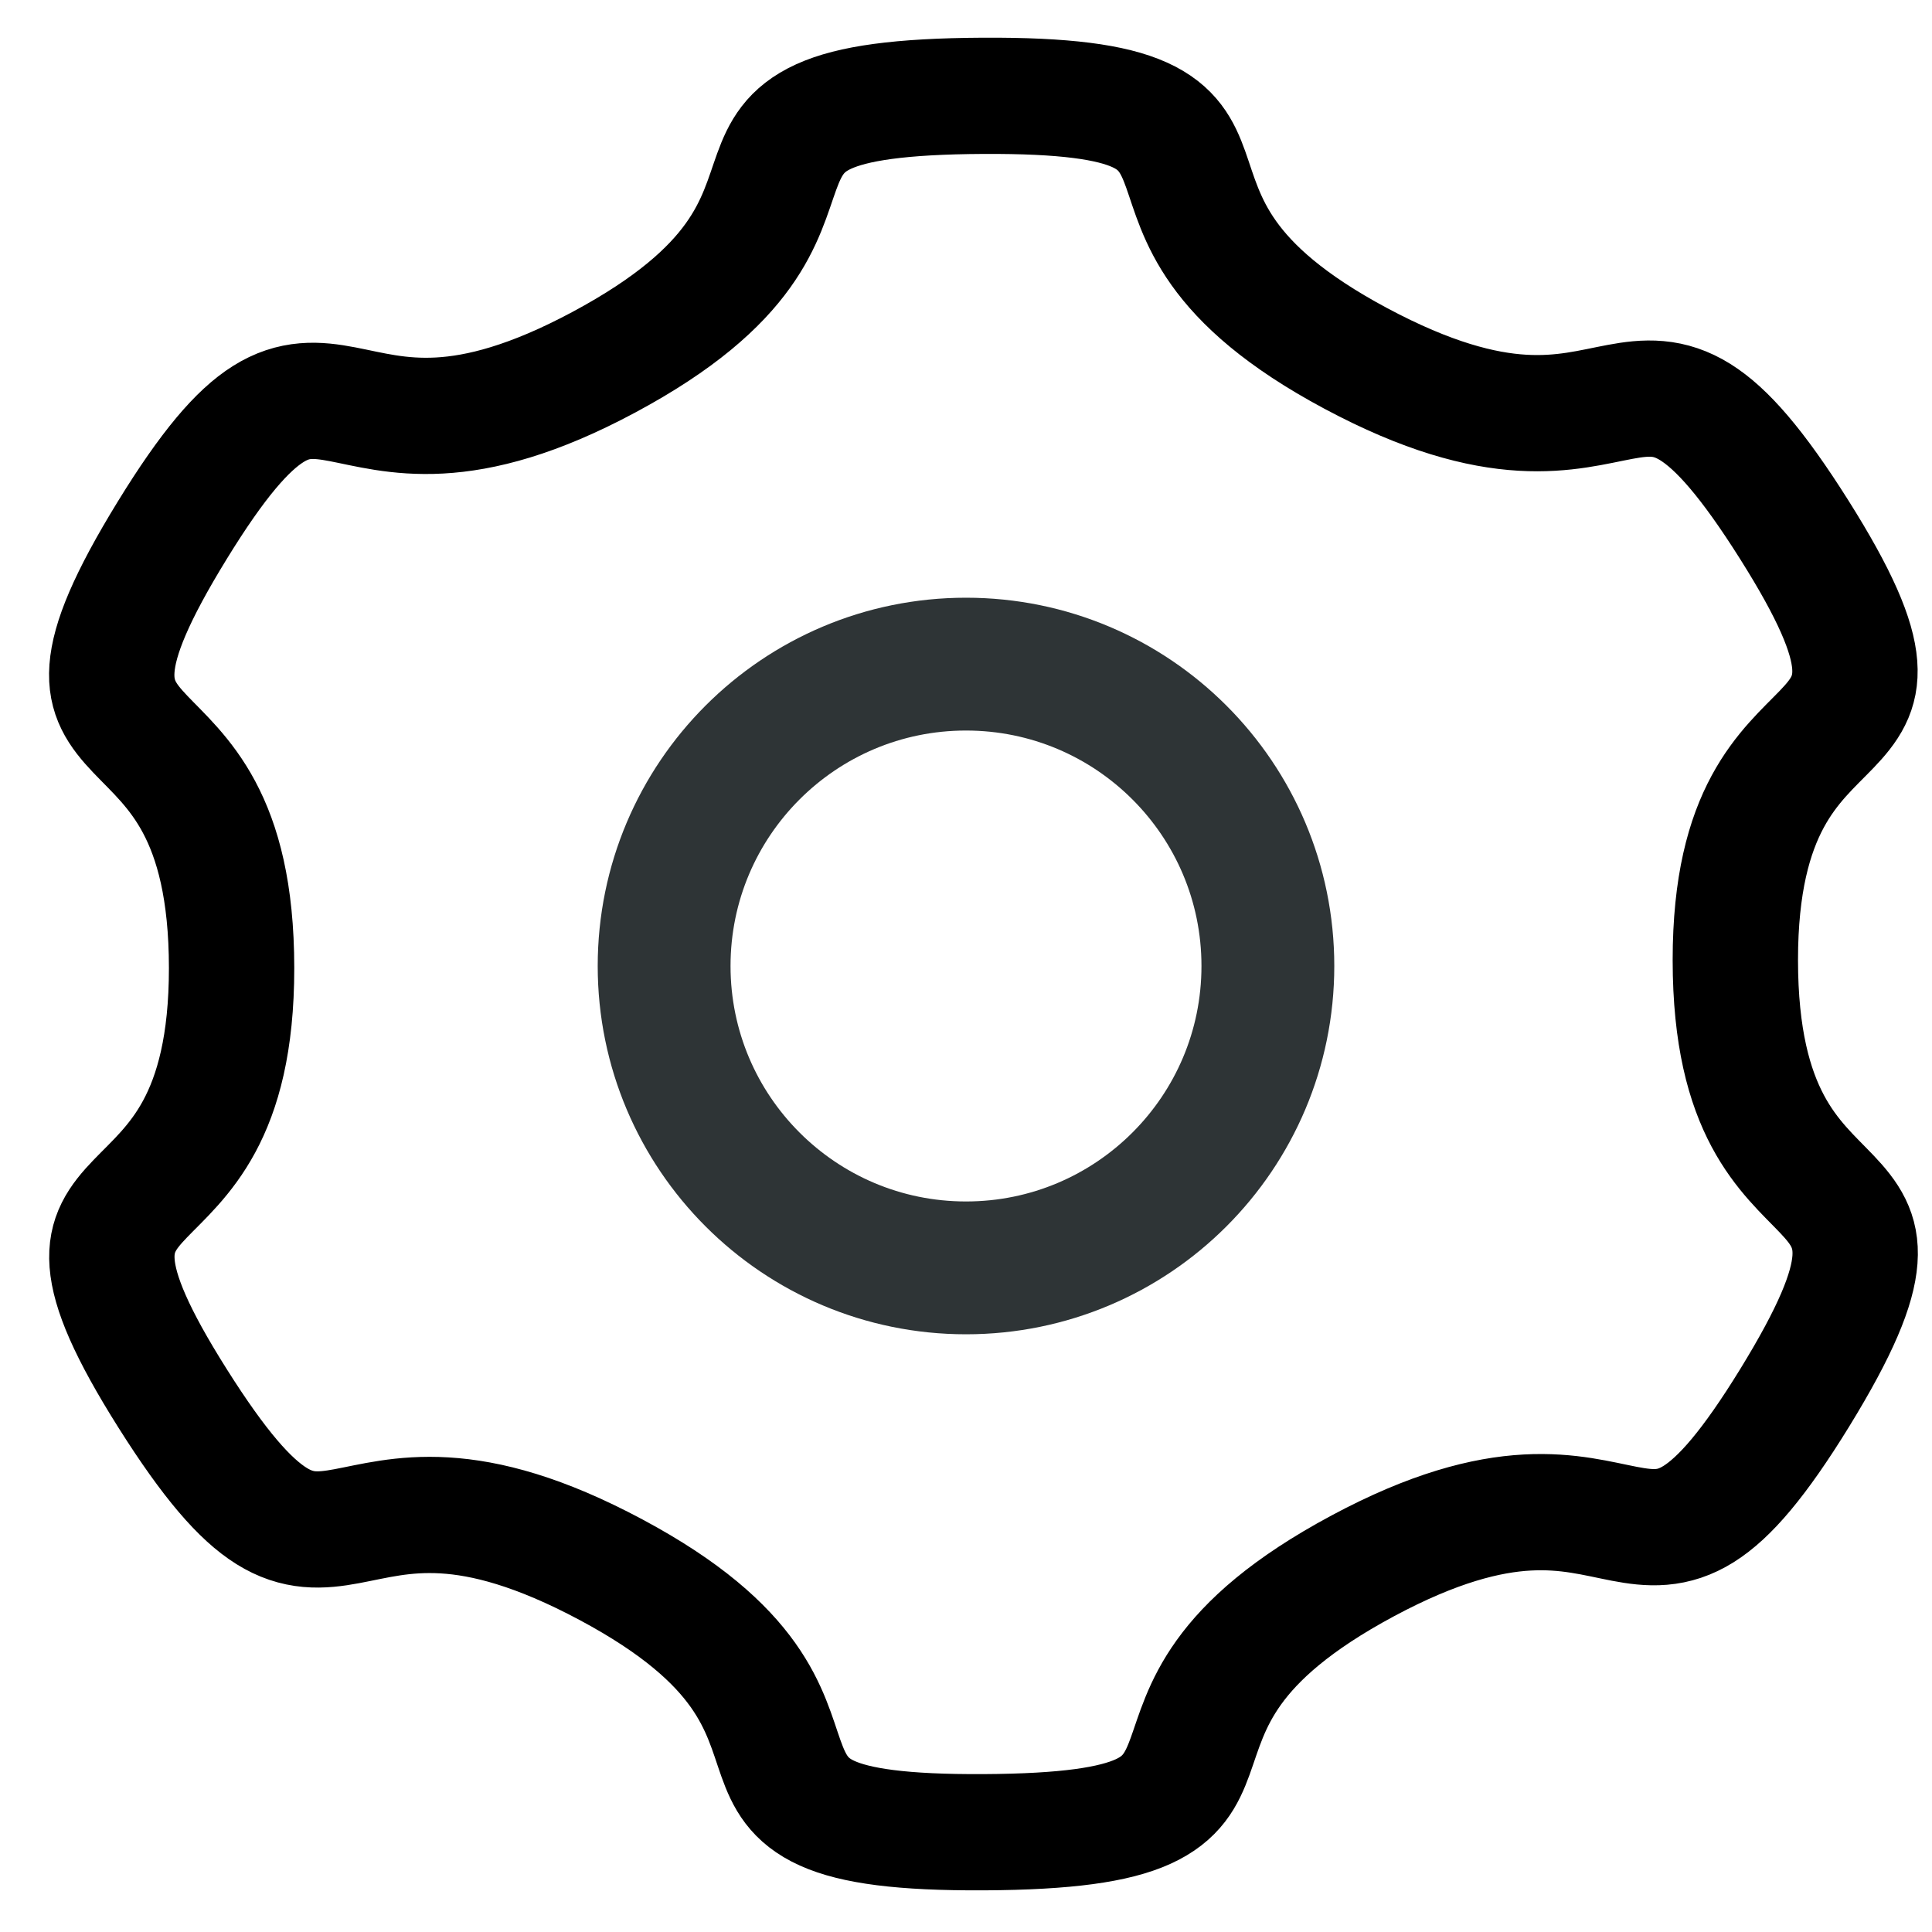
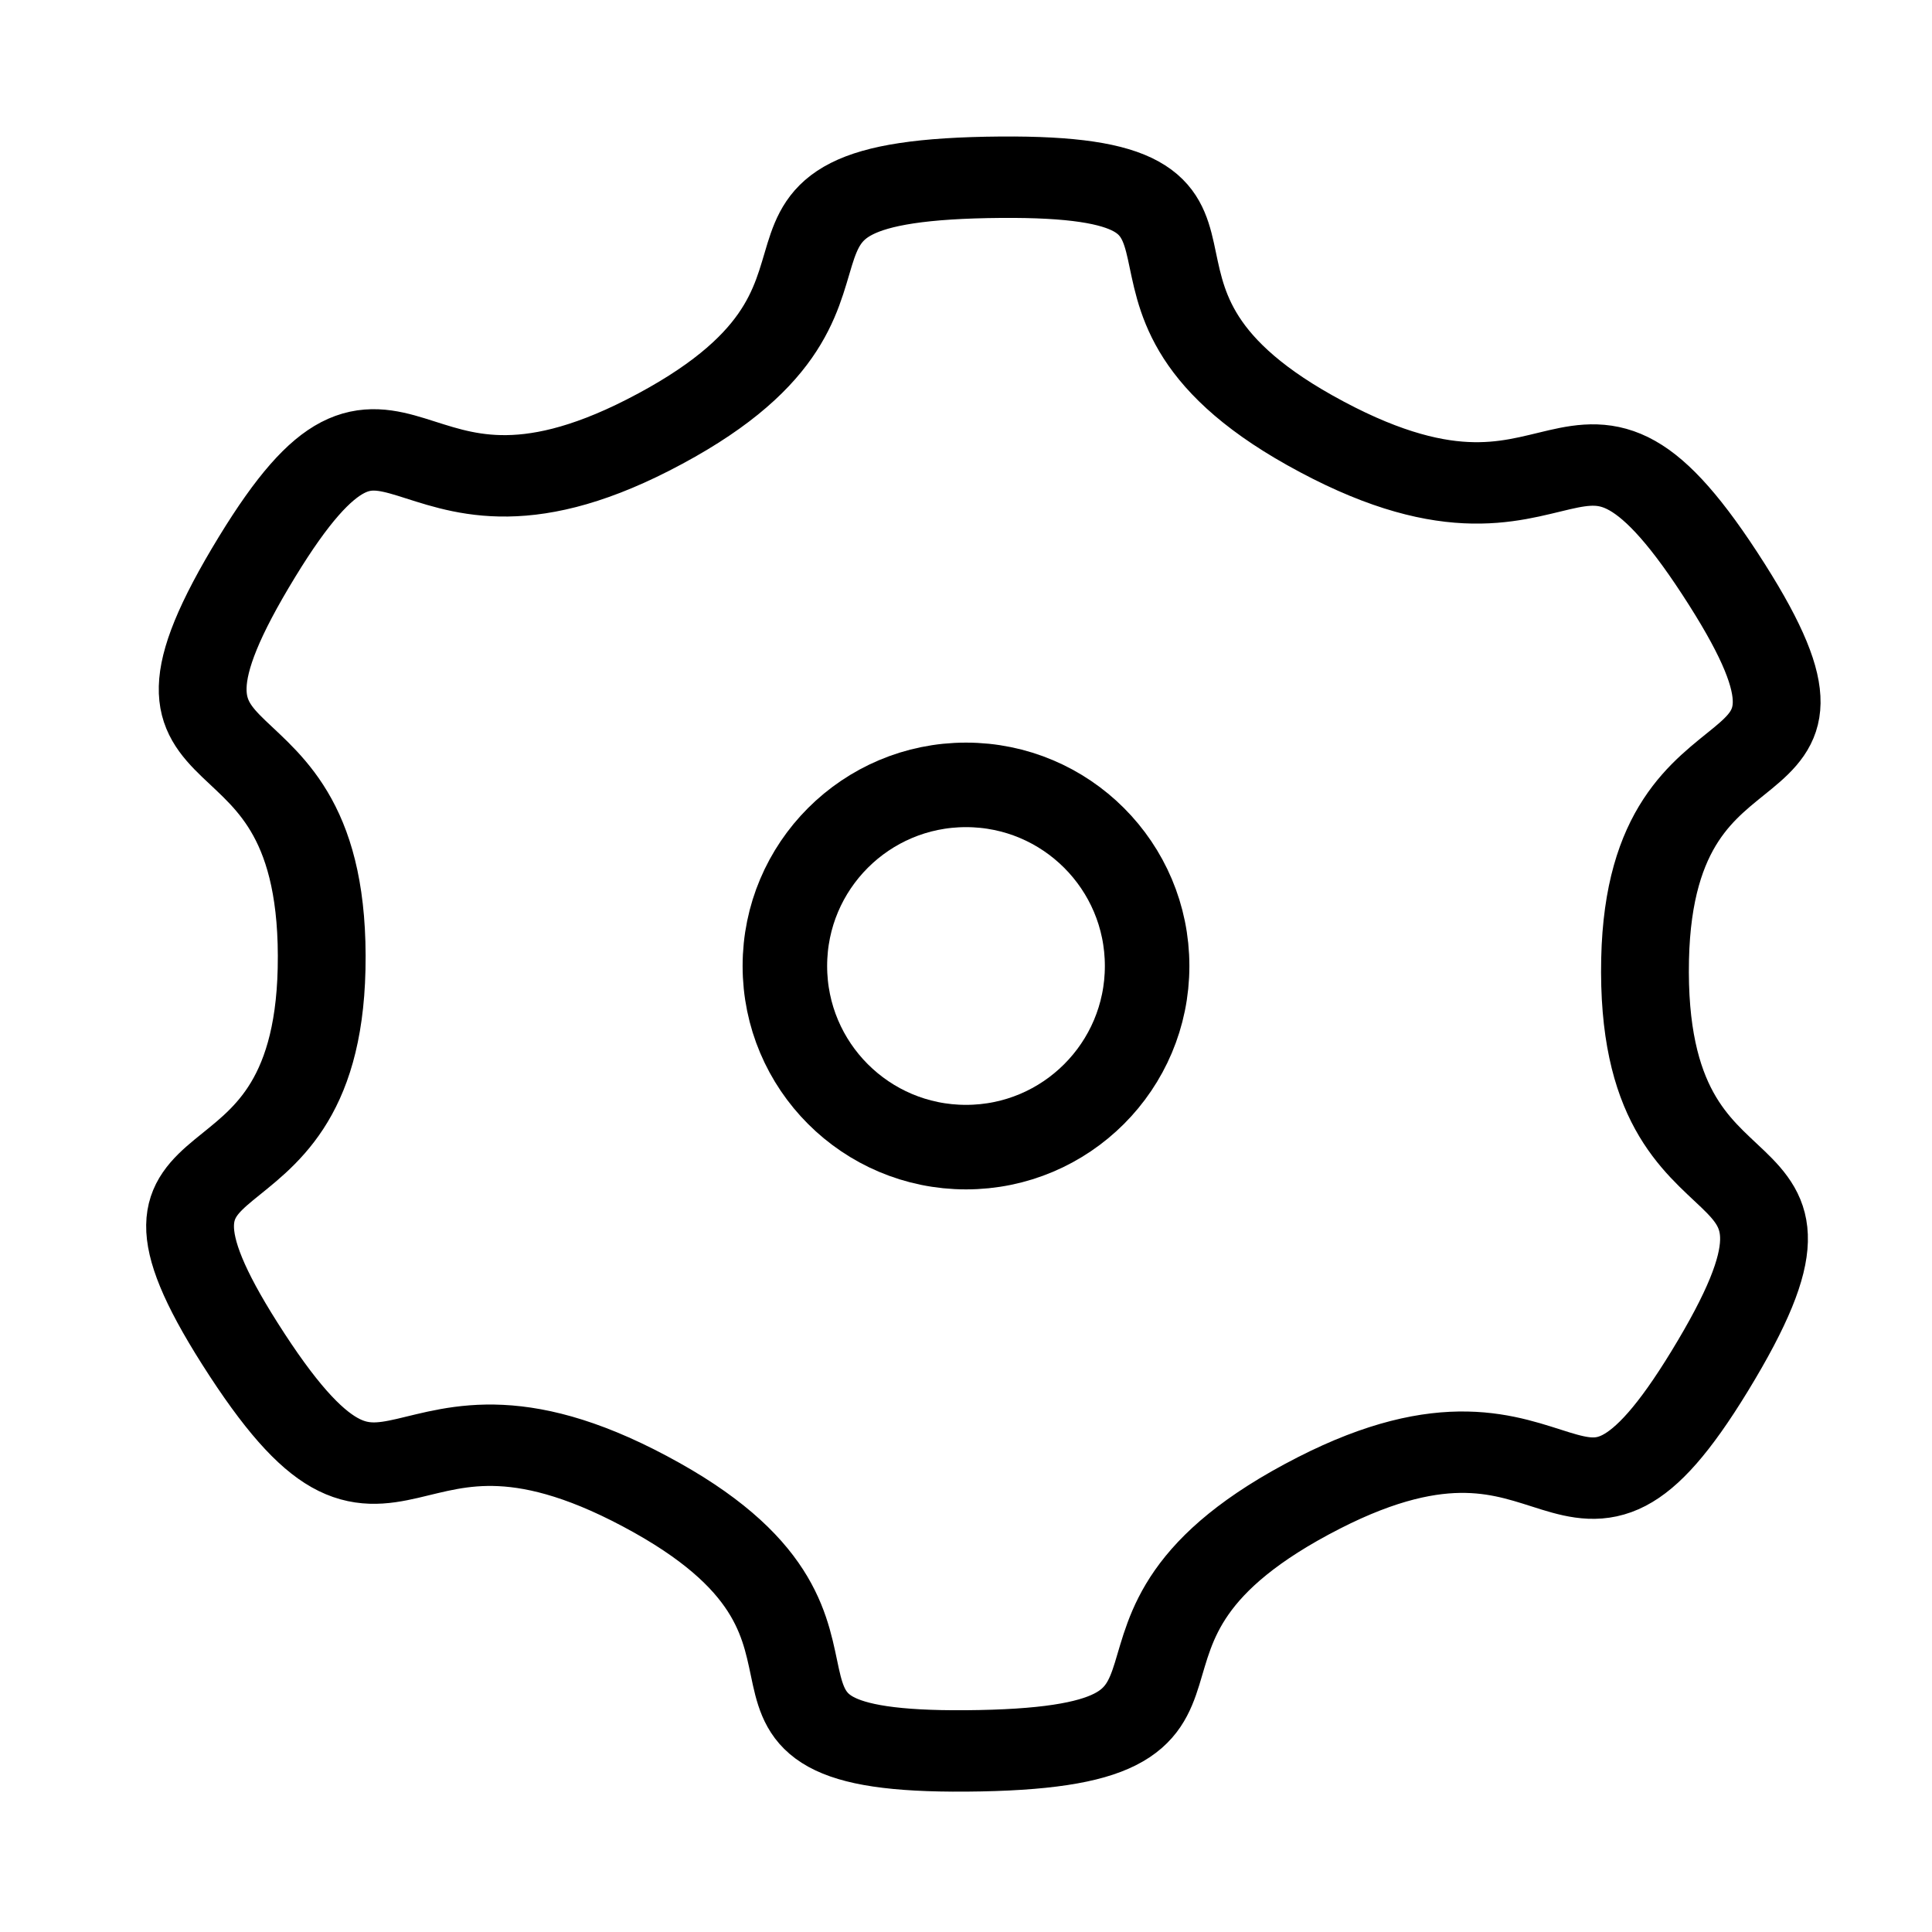
<svg xmlns="http://www.w3.org/2000/svg" width="16" height="16" viewBox="0 0 16 16" version="1.1" id="svg5" xml:space="preserve">
  <defs id="defs2" />
  <g id="layer3">
-     <circle style="display:inline;fill:none;stroke:#2e3436;stroke-width:1.1;stroke-linejoin:round;stroke-dasharray:none;stroke-dashoffset:1;stroke-opacity:1;paint-order:fill markers stroke" id="path974" cy="8" cx="8" r="2.5" />
-     <path style="fill:none;stroke:#000000;stroke-width:1.078;stroke-linejoin:round;stroke-dashoffset:1;paint-order:fill markers stroke;stroke-dasharray:none" id="path419" d="M 2.004,10.052 C -0.814,10.068 1.239,9.025 -1.201,7.618 -3.682,6.187 -3.526,8.501 -4.972,6.029 -6.394,3.598 -4.464,4.854 -4.465,2.037 c -0.001,-2.864 -1.928,-1.571 -0.51,-4.06 1.395,-2.448 1.272,-0.148 3.711,-1.558 2.48,-1.433 0.397,-2.455 3.261,-2.471 2.817,-0.016 0.764,1.027 3.205,2.435 2.481,1.431 2.325,-0.884 3.771,1.588 1.422,2.432 -0.507,1.175 -0.506,3.993 0.001,2.864 1.928,1.571 0.51,4.06 C 7.581,8.471 7.704,6.171 5.264,7.581 2.785,9.014 4.868,10.036 2.004,10.052 Z" transform="matrix(0.9629889,0,0,0.892959,6.217661,6.197668)" />
+     <circle style="display:inline;fill:none;stroke:#000000;stroke-width:0.7;stroke-linejoin:round;stroke-dasharray:none;stroke-dashoffset:1;stroke-opacity:1;paint-order:fill markers stroke" id="path974" cy="8" cx="8" r="1.5" />
+     <path style="display:inline;fill:none;stroke:#000000;stroke-width:0.755;stroke-linejoin:round;stroke-dasharray:none;stroke-dashoffset:1;paint-order:fill markers stroke" id="path419" d="M 1.851,9.298 C -0.63,9.318 1.317,8.236 -0.805,6.952 -3.12,5.552 -3.023,7.851 -4.394,5.52 -5.652,3.381 -3.742,4.526 -3.691,2.046 c 0.055,-2.704 -1.888,-1.471 -0.554,-3.824 1.223,-2.158 1.186,0.069 3.36,-1.127 2.37,-1.304 0.33,-2.37 3.035,-2.392 2.481,-0.02 0.534,1.062 2.656,2.346 2.314,1.4 2.218,-0.899 3.589,1.432 C 9.652,0.619 7.742,-0.526 7.691,1.954 7.636,4.658 9.579,3.424 8.245,5.778 7.023,7.936 7.059,5.709 4.886,6.905 2.516,8.21 4.556,9.276 1.851,9.298 Z" transform="matrix(0.9629889,0,0,0.892959,6.217661,6.197668)" />
  </g>
</svg>
